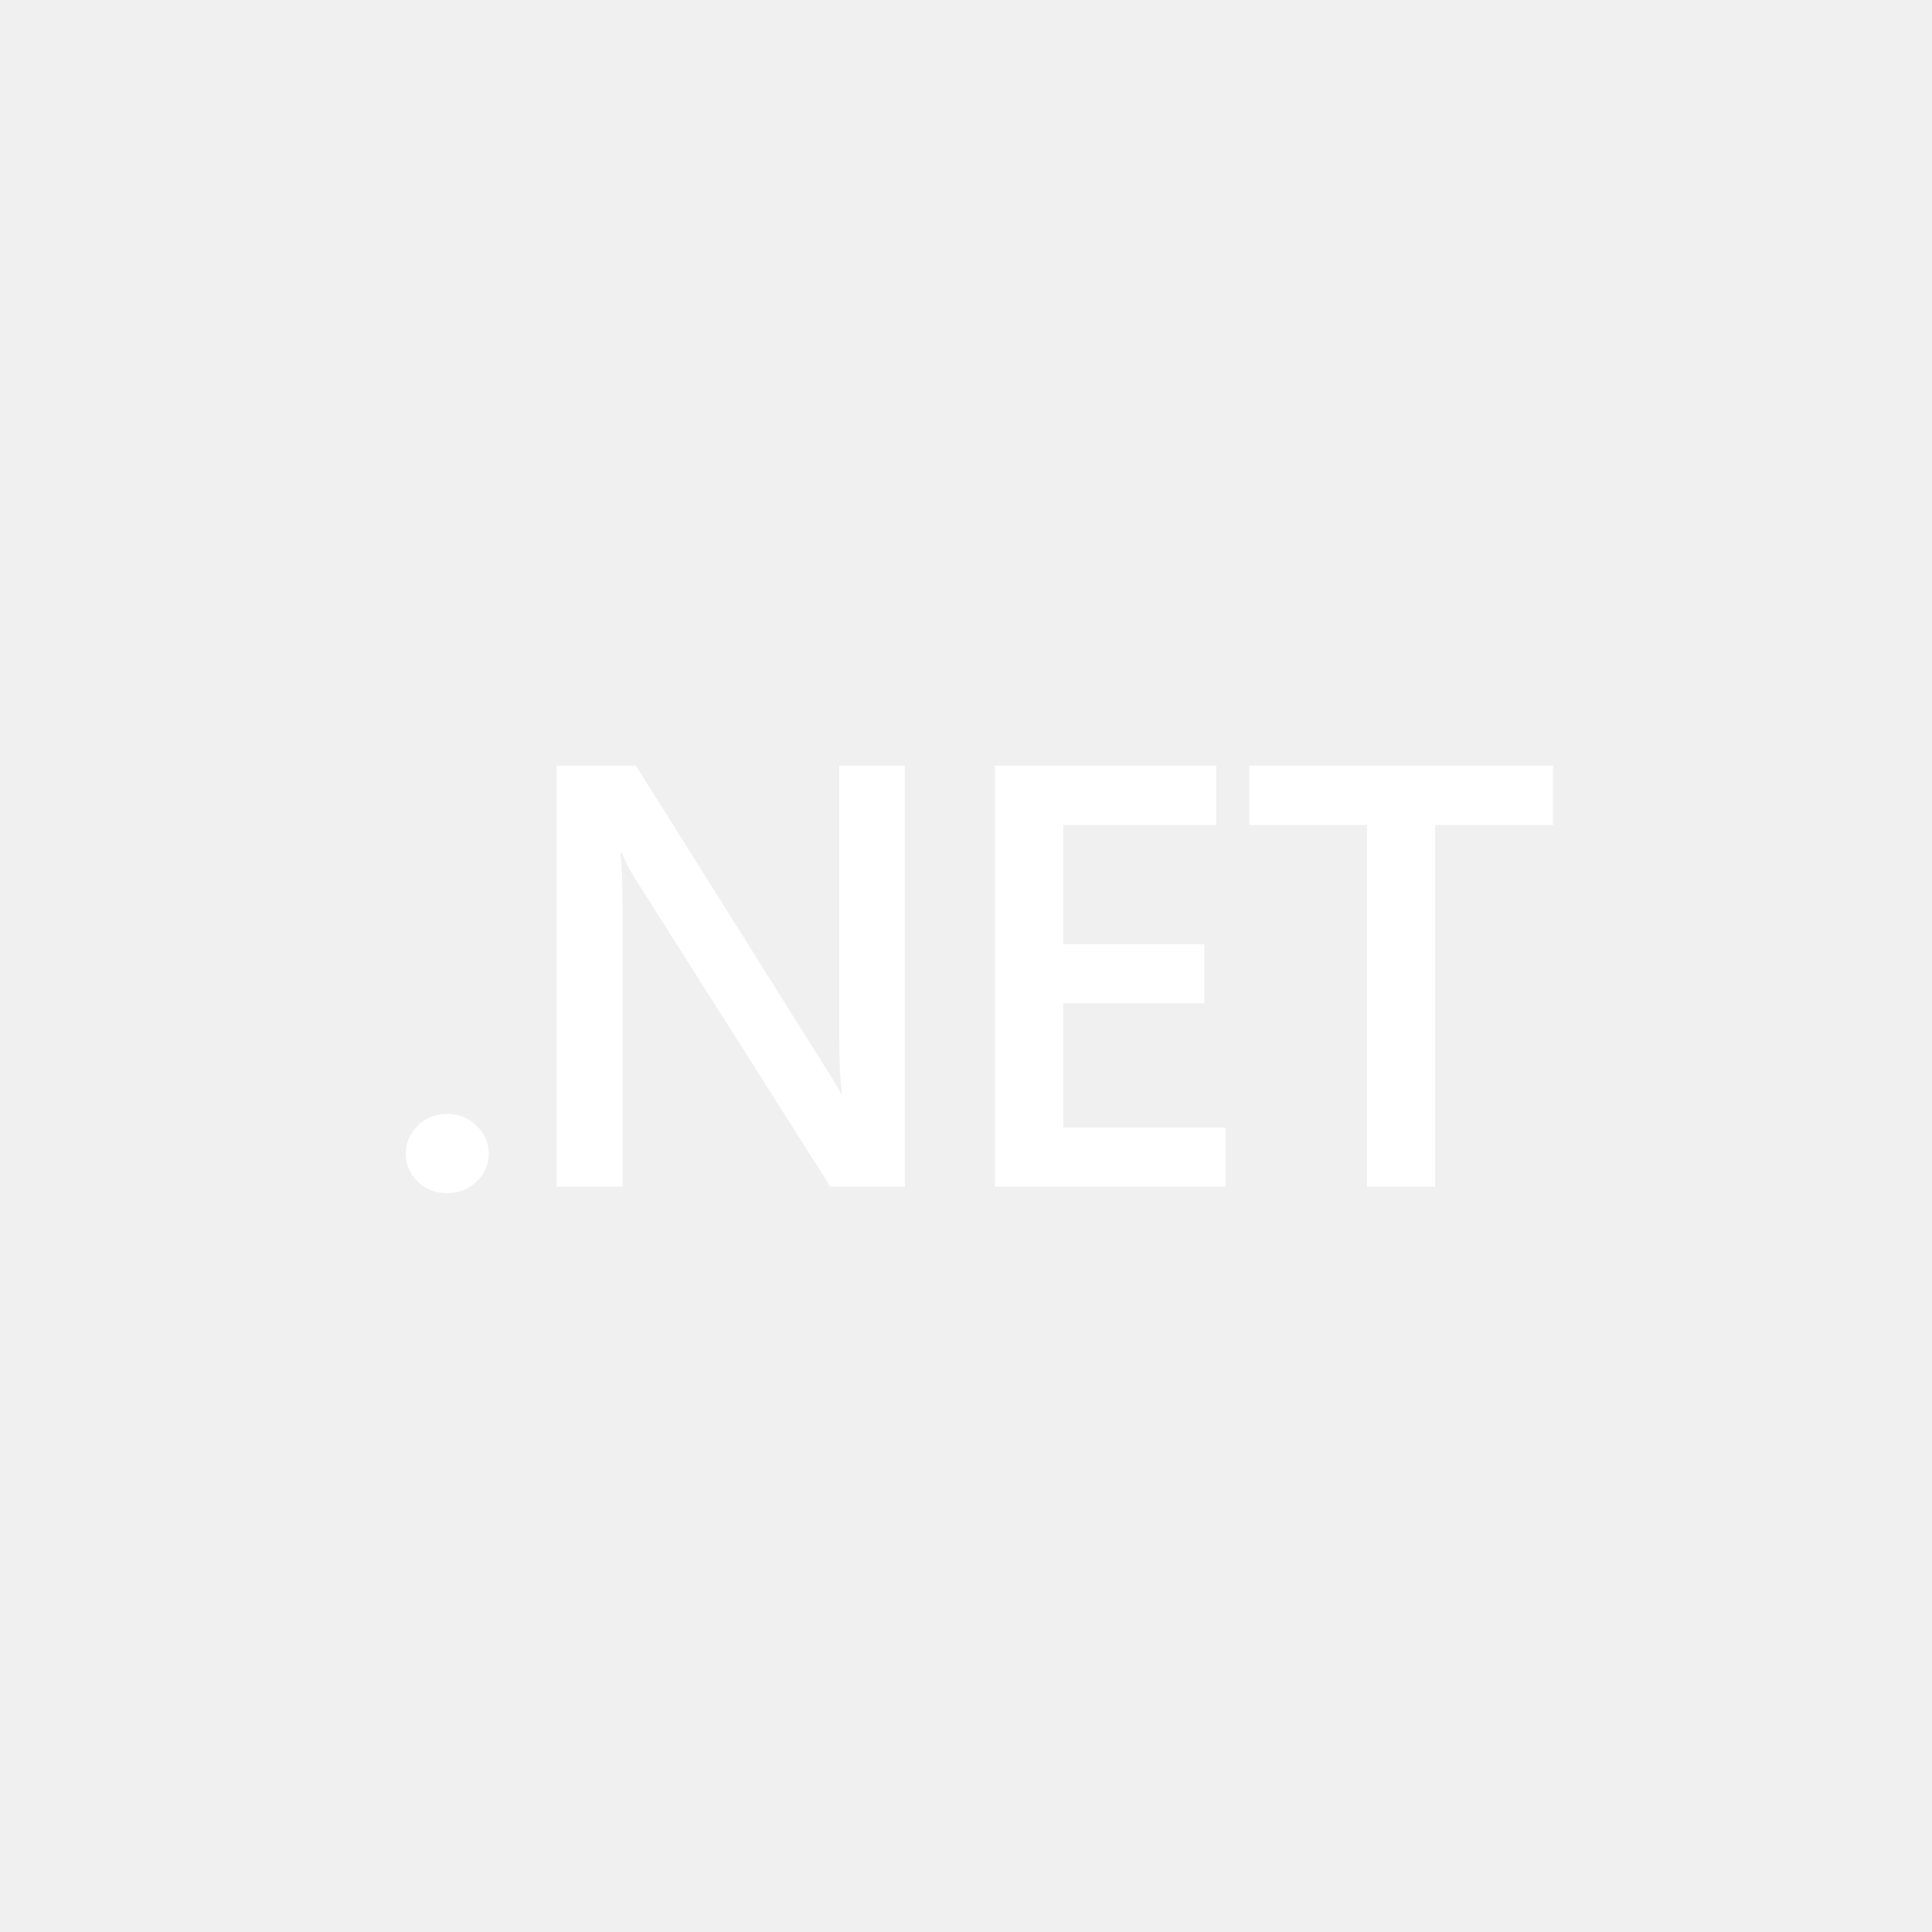
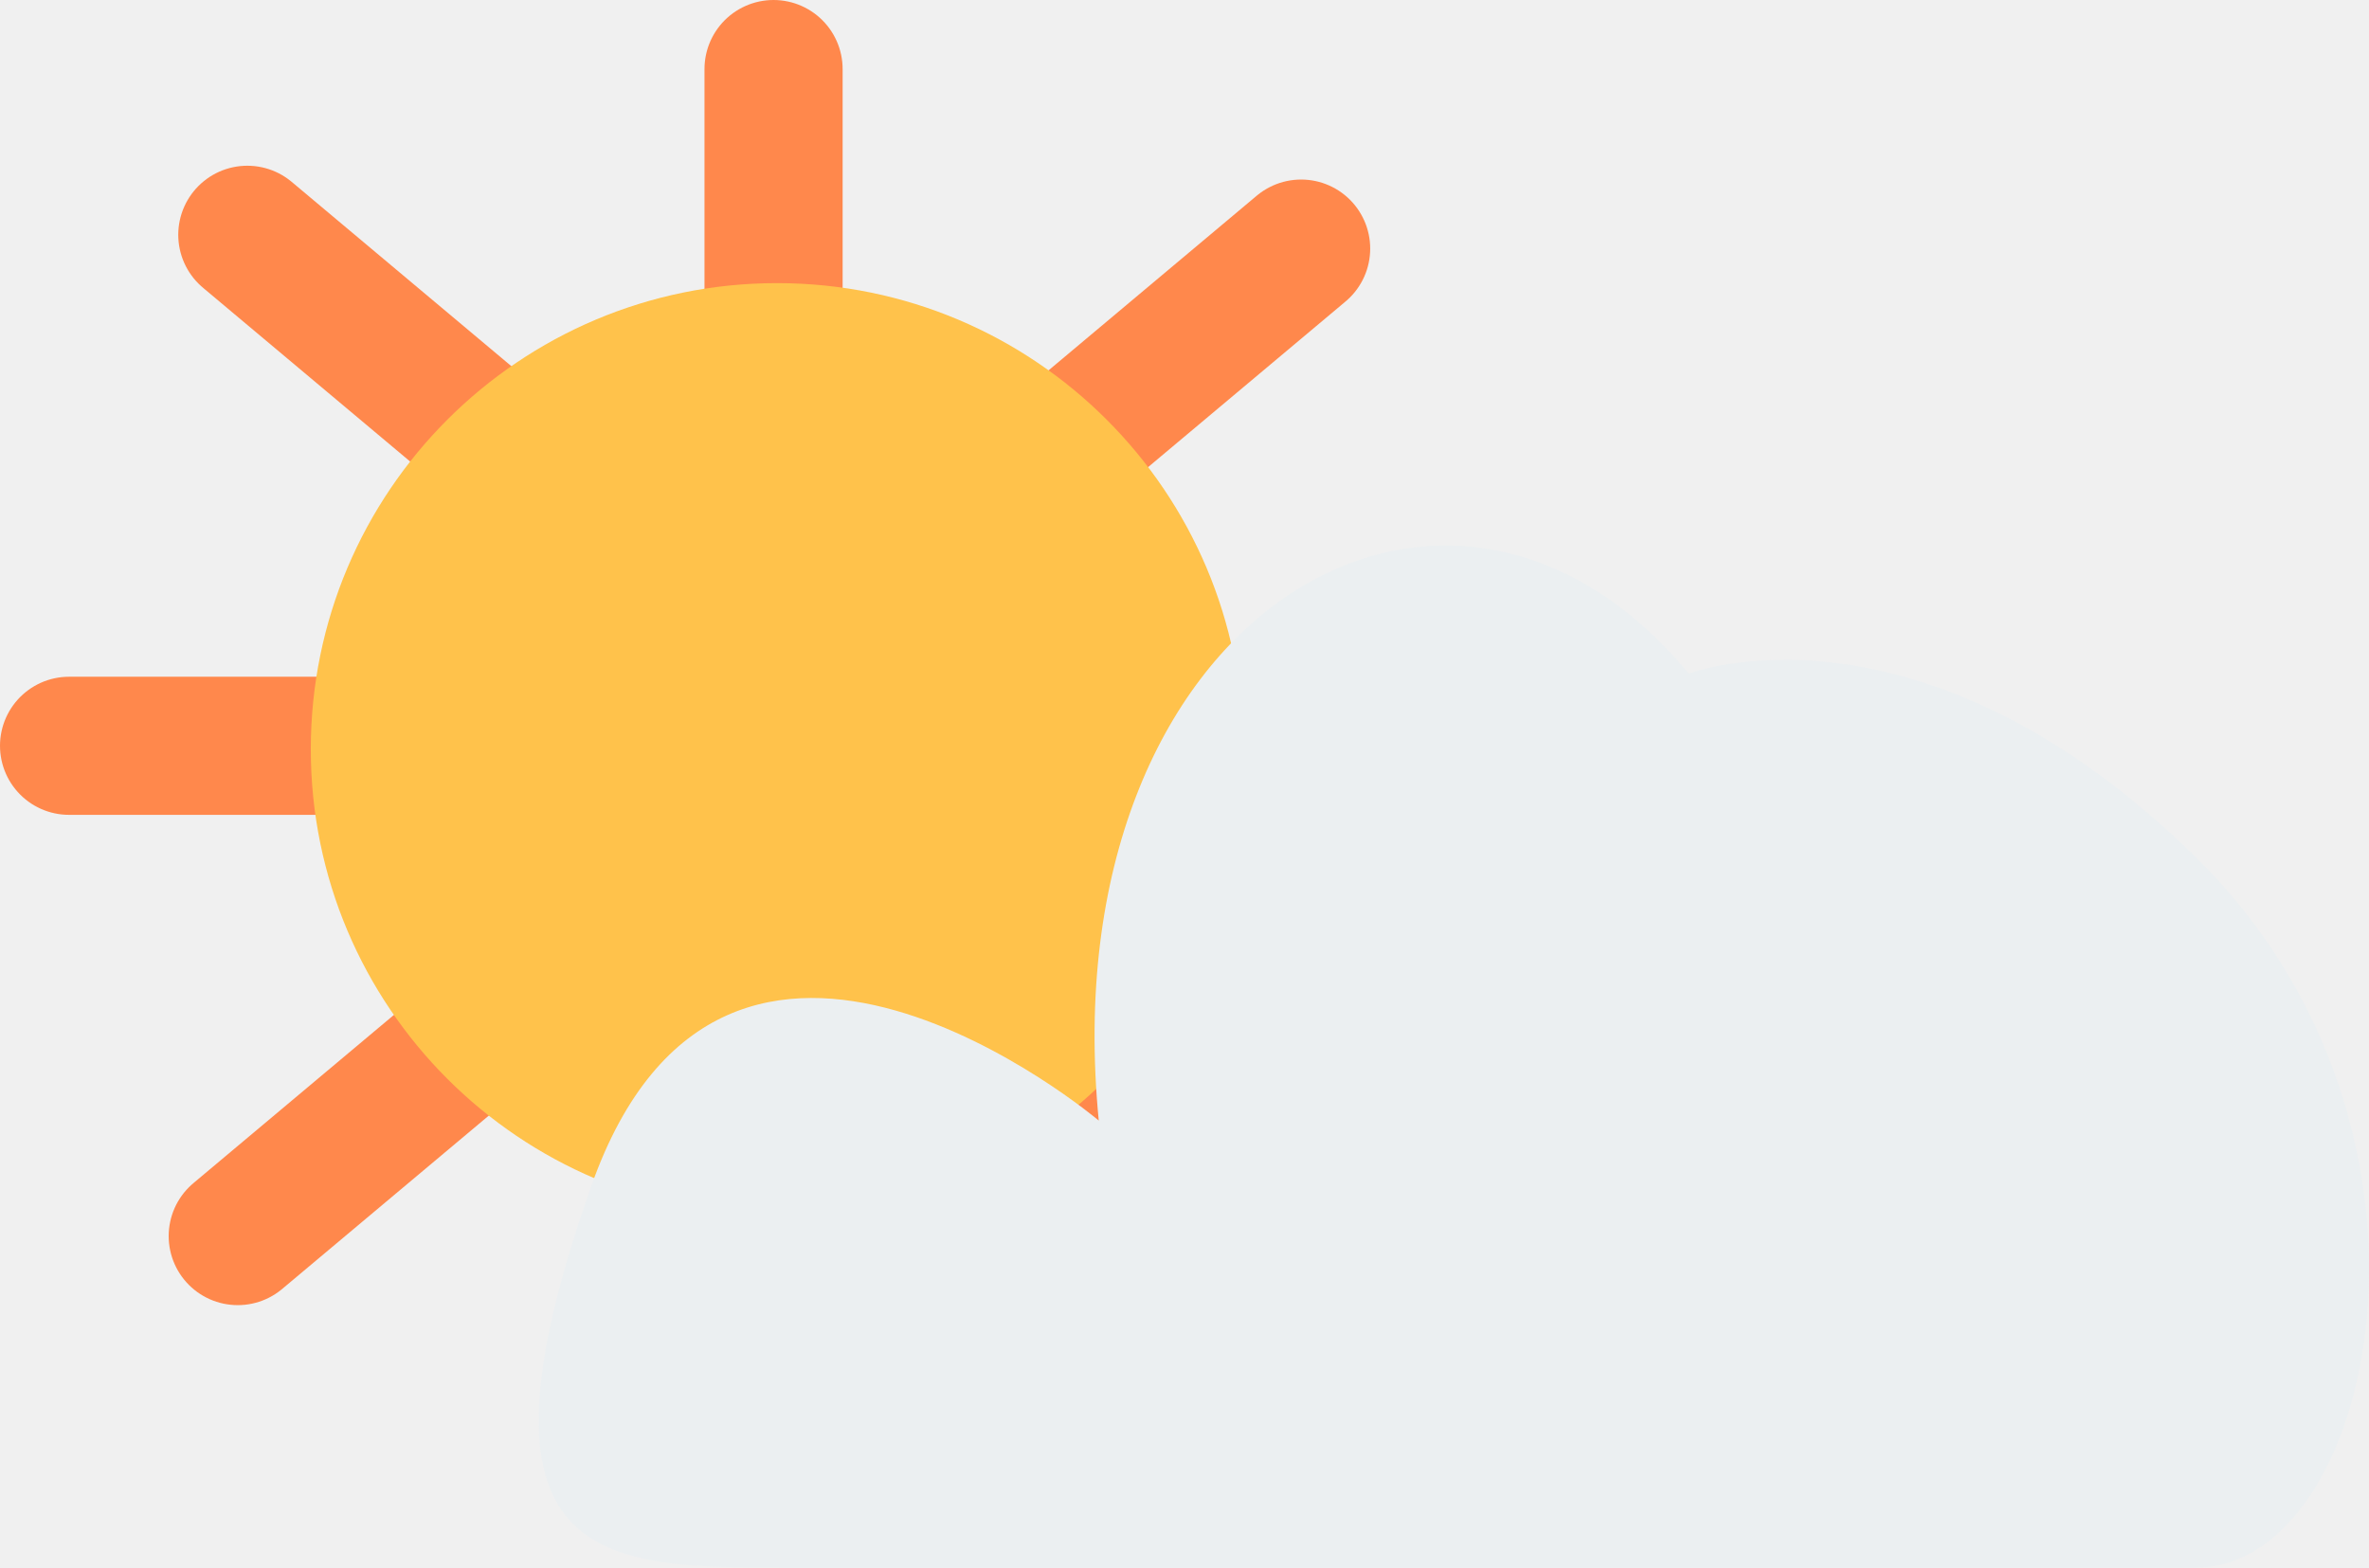
- <svg xmlns="http://www.w3.org/2000/svg" width="456" height="456" viewBox="0 0 456 456" version="1.1" xml:space="preserve" style="fill-rule:evenodd;clip-rule:evenodd;stroke-linejoin:round;stroke-miterlimit:2;">
-   <path d="m 105.5,281.609 c -2.703,0 -5.001,-0.9 -6.893,-2.702 -1.892,-1.848 -2.838,-4.042 -2.838,-6.582 0,-2.587 0.946,-4.804 2.838,-6.652 1.892,-1.848 4.19,-2.772 6.893,-2.772 2.748,0 5.068,0.924 6.96,2.772 1.937,1.848 2.906,4.064 2.906,6.652 0,2.54 -0.968,4.734 -2.906,6.582 -1.892,1.802 -4.212,2.702 -6.96,2.702 z" style="fill:#ffffff;fill-rule:nonzero;stroke-width:0.838" />
-   <path d="M 213.561,280.084 H 195.99 L 149.7,207.054 c -1.171,-1.848 -2.14,-3.765 -2.906,-5.751 h -0.406 c 0.361,2.125 0.541,6.675 0.541,13.65 v 65.132 h -15.543 v -99.36 h 18.719 l 44.737,71.298 c 1.892,2.957 3.109,4.989 3.649,6.098 h 0.27 c -0.45,-2.632 -0.676,-7.09 -0.676,-13.373 v -64.023 h 15.476 z" style="fill:#ffffff;fill-rule:nonzero;stroke-width:0.838" />
-   <path d="m 289.251,280.084 h -54.401 v -99.36 h 52.238 v 13.997 h -36.154 v 28.131 h 33.316 v 13.927 h -33.316 v 29.378 h 38.316 z" style="fill:#ffffff;fill-rule:nonzero;stroke-width:0.838" />
-   <path d="M 366.565,194.721 H 338.722 v 85.363 h -16.084 v -85.363 h -27.775 v -13.997 h 71.701 z" style="fill:#ffffff;fill-rule:nonzero;stroke-width:0.838" />
+ <svg xmlns="http://www.w3.org/2000/svg" width="343" height="227" viewBox="0 0 343 227" fill="none">
+   <path d="M112 10V57.5" stroke="#FF884C" stroke-width="20" stroke-linecap="round" />
+   <path d="M112 164V211.5" stroke="#FF884C" stroke-width="20" stroke-linecap="round" />
+   <path d="M35.809 34L72.196 64.532" stroke="#FF884C" stroke-width="20" stroke-linecap="round" />
+   <path d="M187 181L150.613 150.468" stroke="#FF884C" stroke-width="20" stroke-linecap="round" />
+   <path d="M188.387 36L152 66.532" stroke="#FF884C" stroke-width="20" stroke-linecap="round" />
+   <path d="M34.422 179L70.809 148.468" stroke="#FF884C" stroke-width="20" stroke-linecap="round" />
+   <path d="M10 108L57.5 108" stroke="#FF884C" stroke-width="20" stroke-linecap="round" />
+   <path d="M210.5 108L163 108" stroke="#FF884C" stroke-width="20" stroke-linecap="round" />
+   <circle cx="112.5" cy="108.5" r="67.5" fill="#FFC24B" />
+   <path d="M244.495 97.547C209.537 55.197 151.935 88.985 159.085 162.271C159.085 162.271 105.058 116.588 85.593 171.794C66.129 227 87.181 227 113.798 227H317.987C343.809 227 358.109 163.703 317.987 124.203C277.865 84.703 244.495 97.547 244.495 97.547Z" fill="#EBEFF1" />
</svg>
